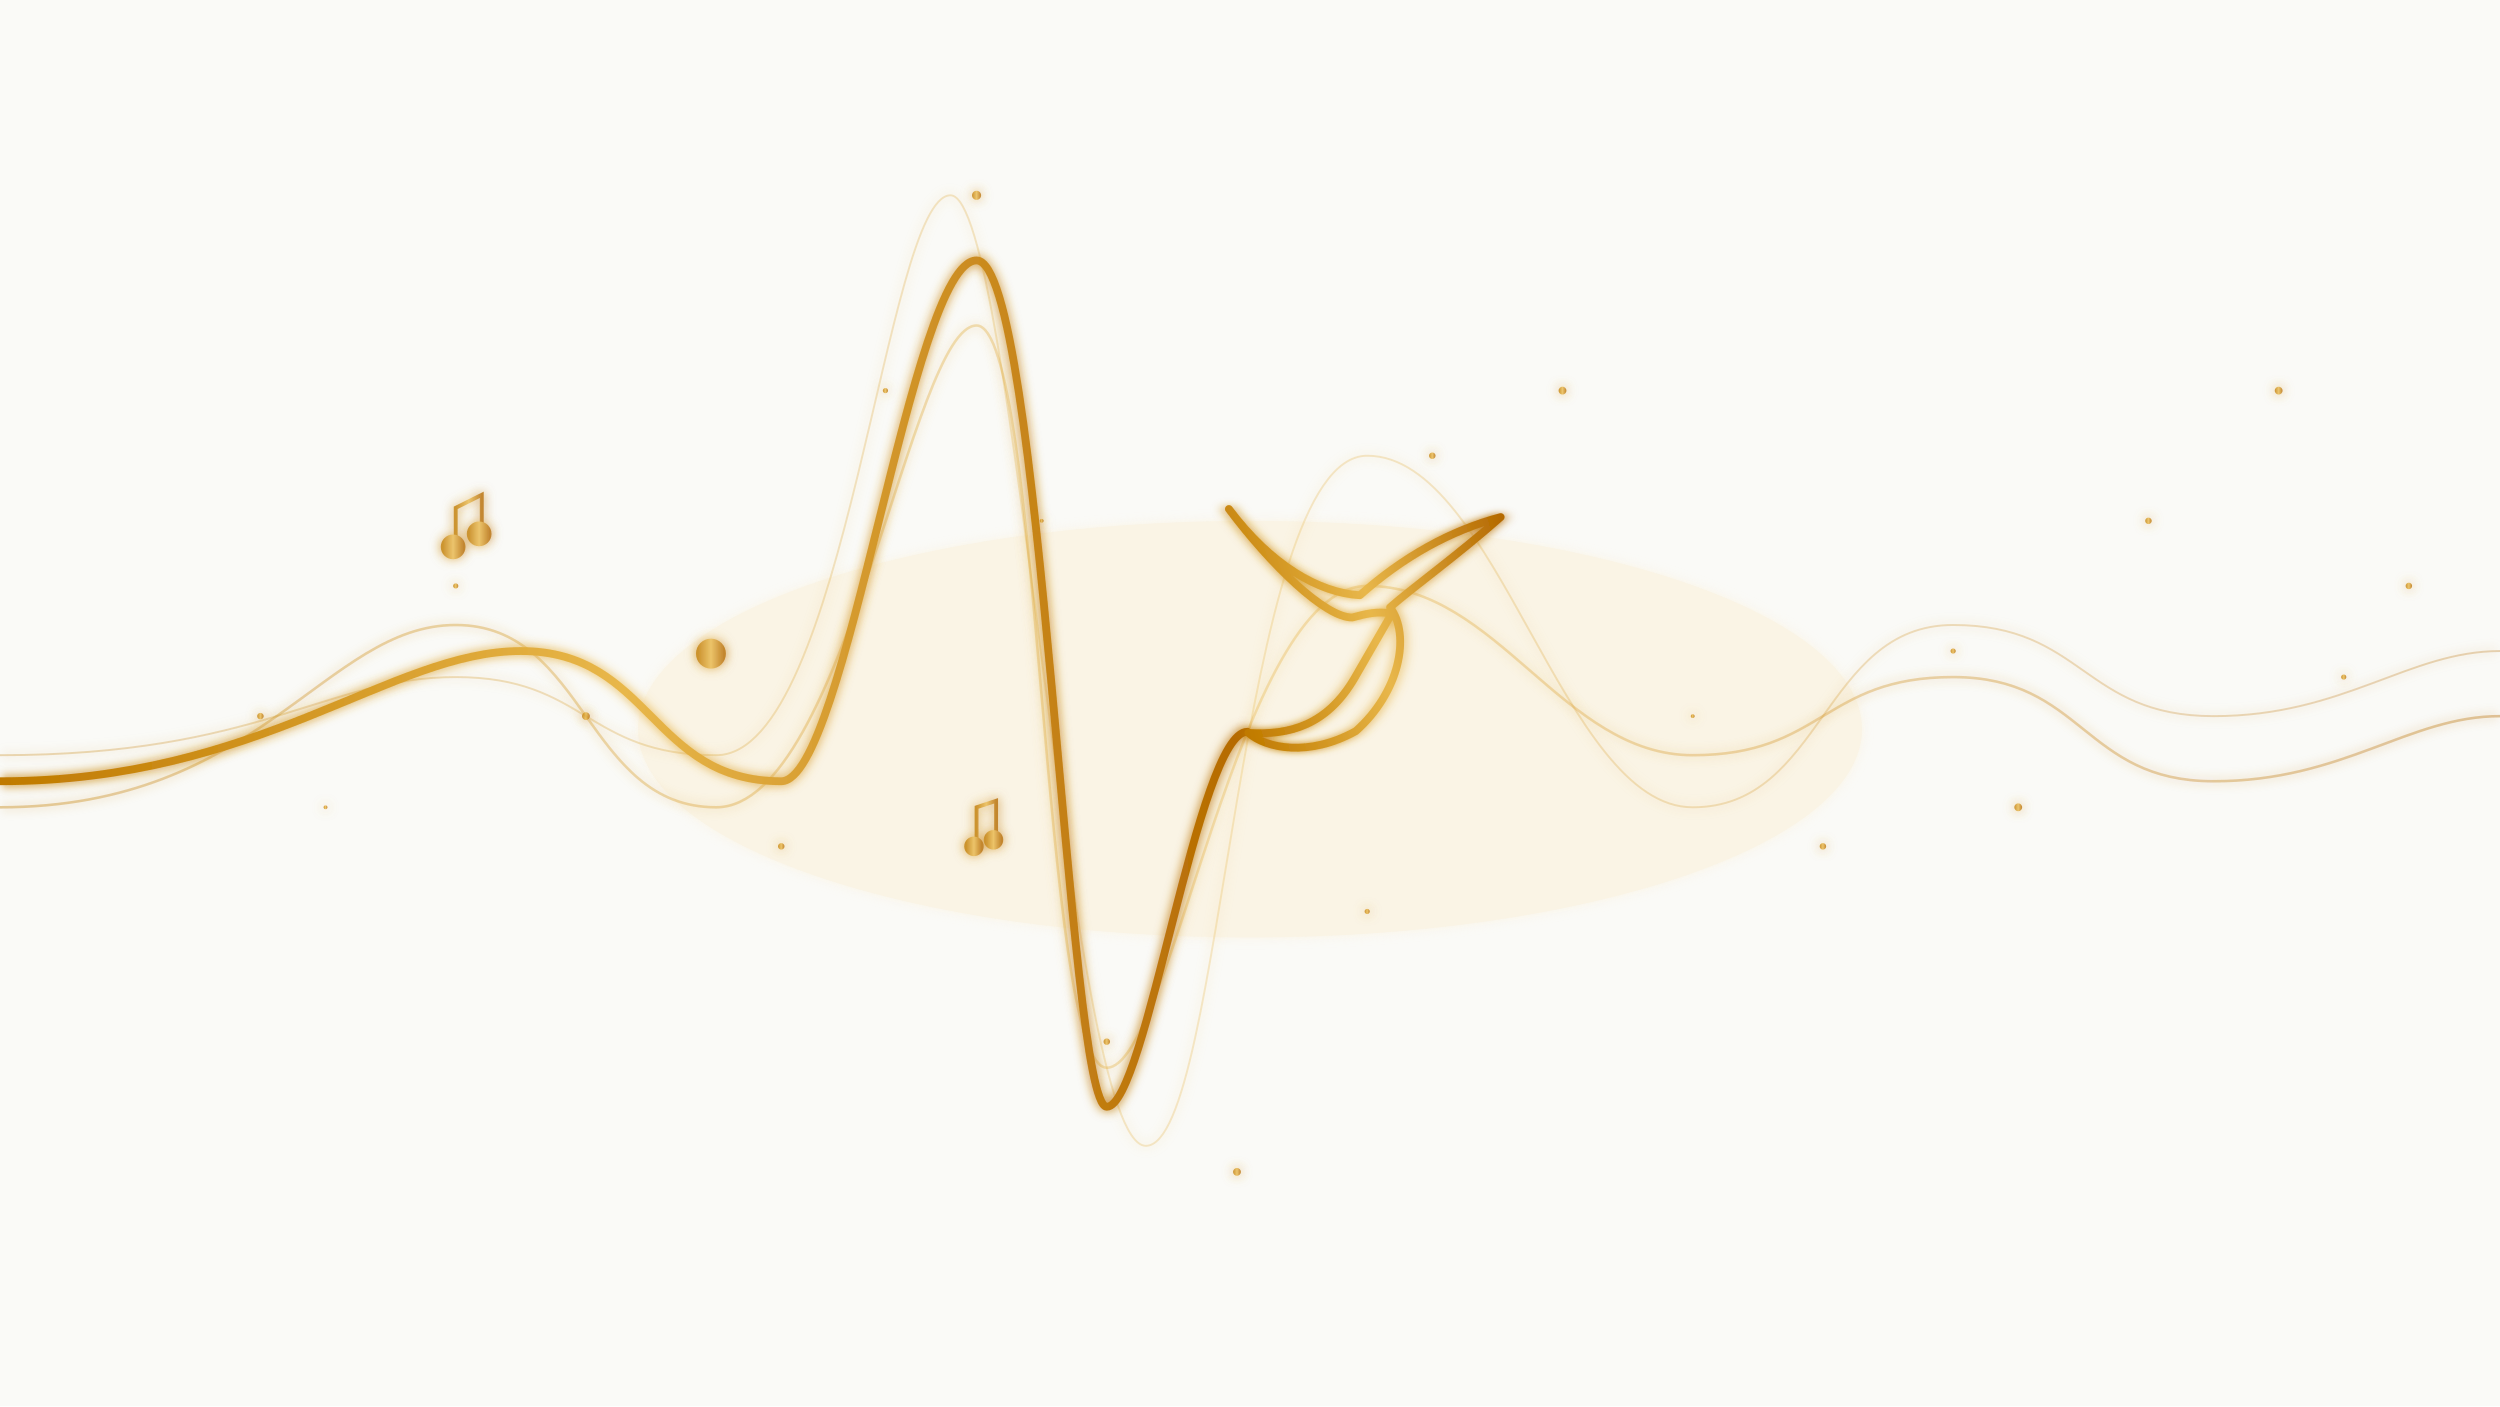
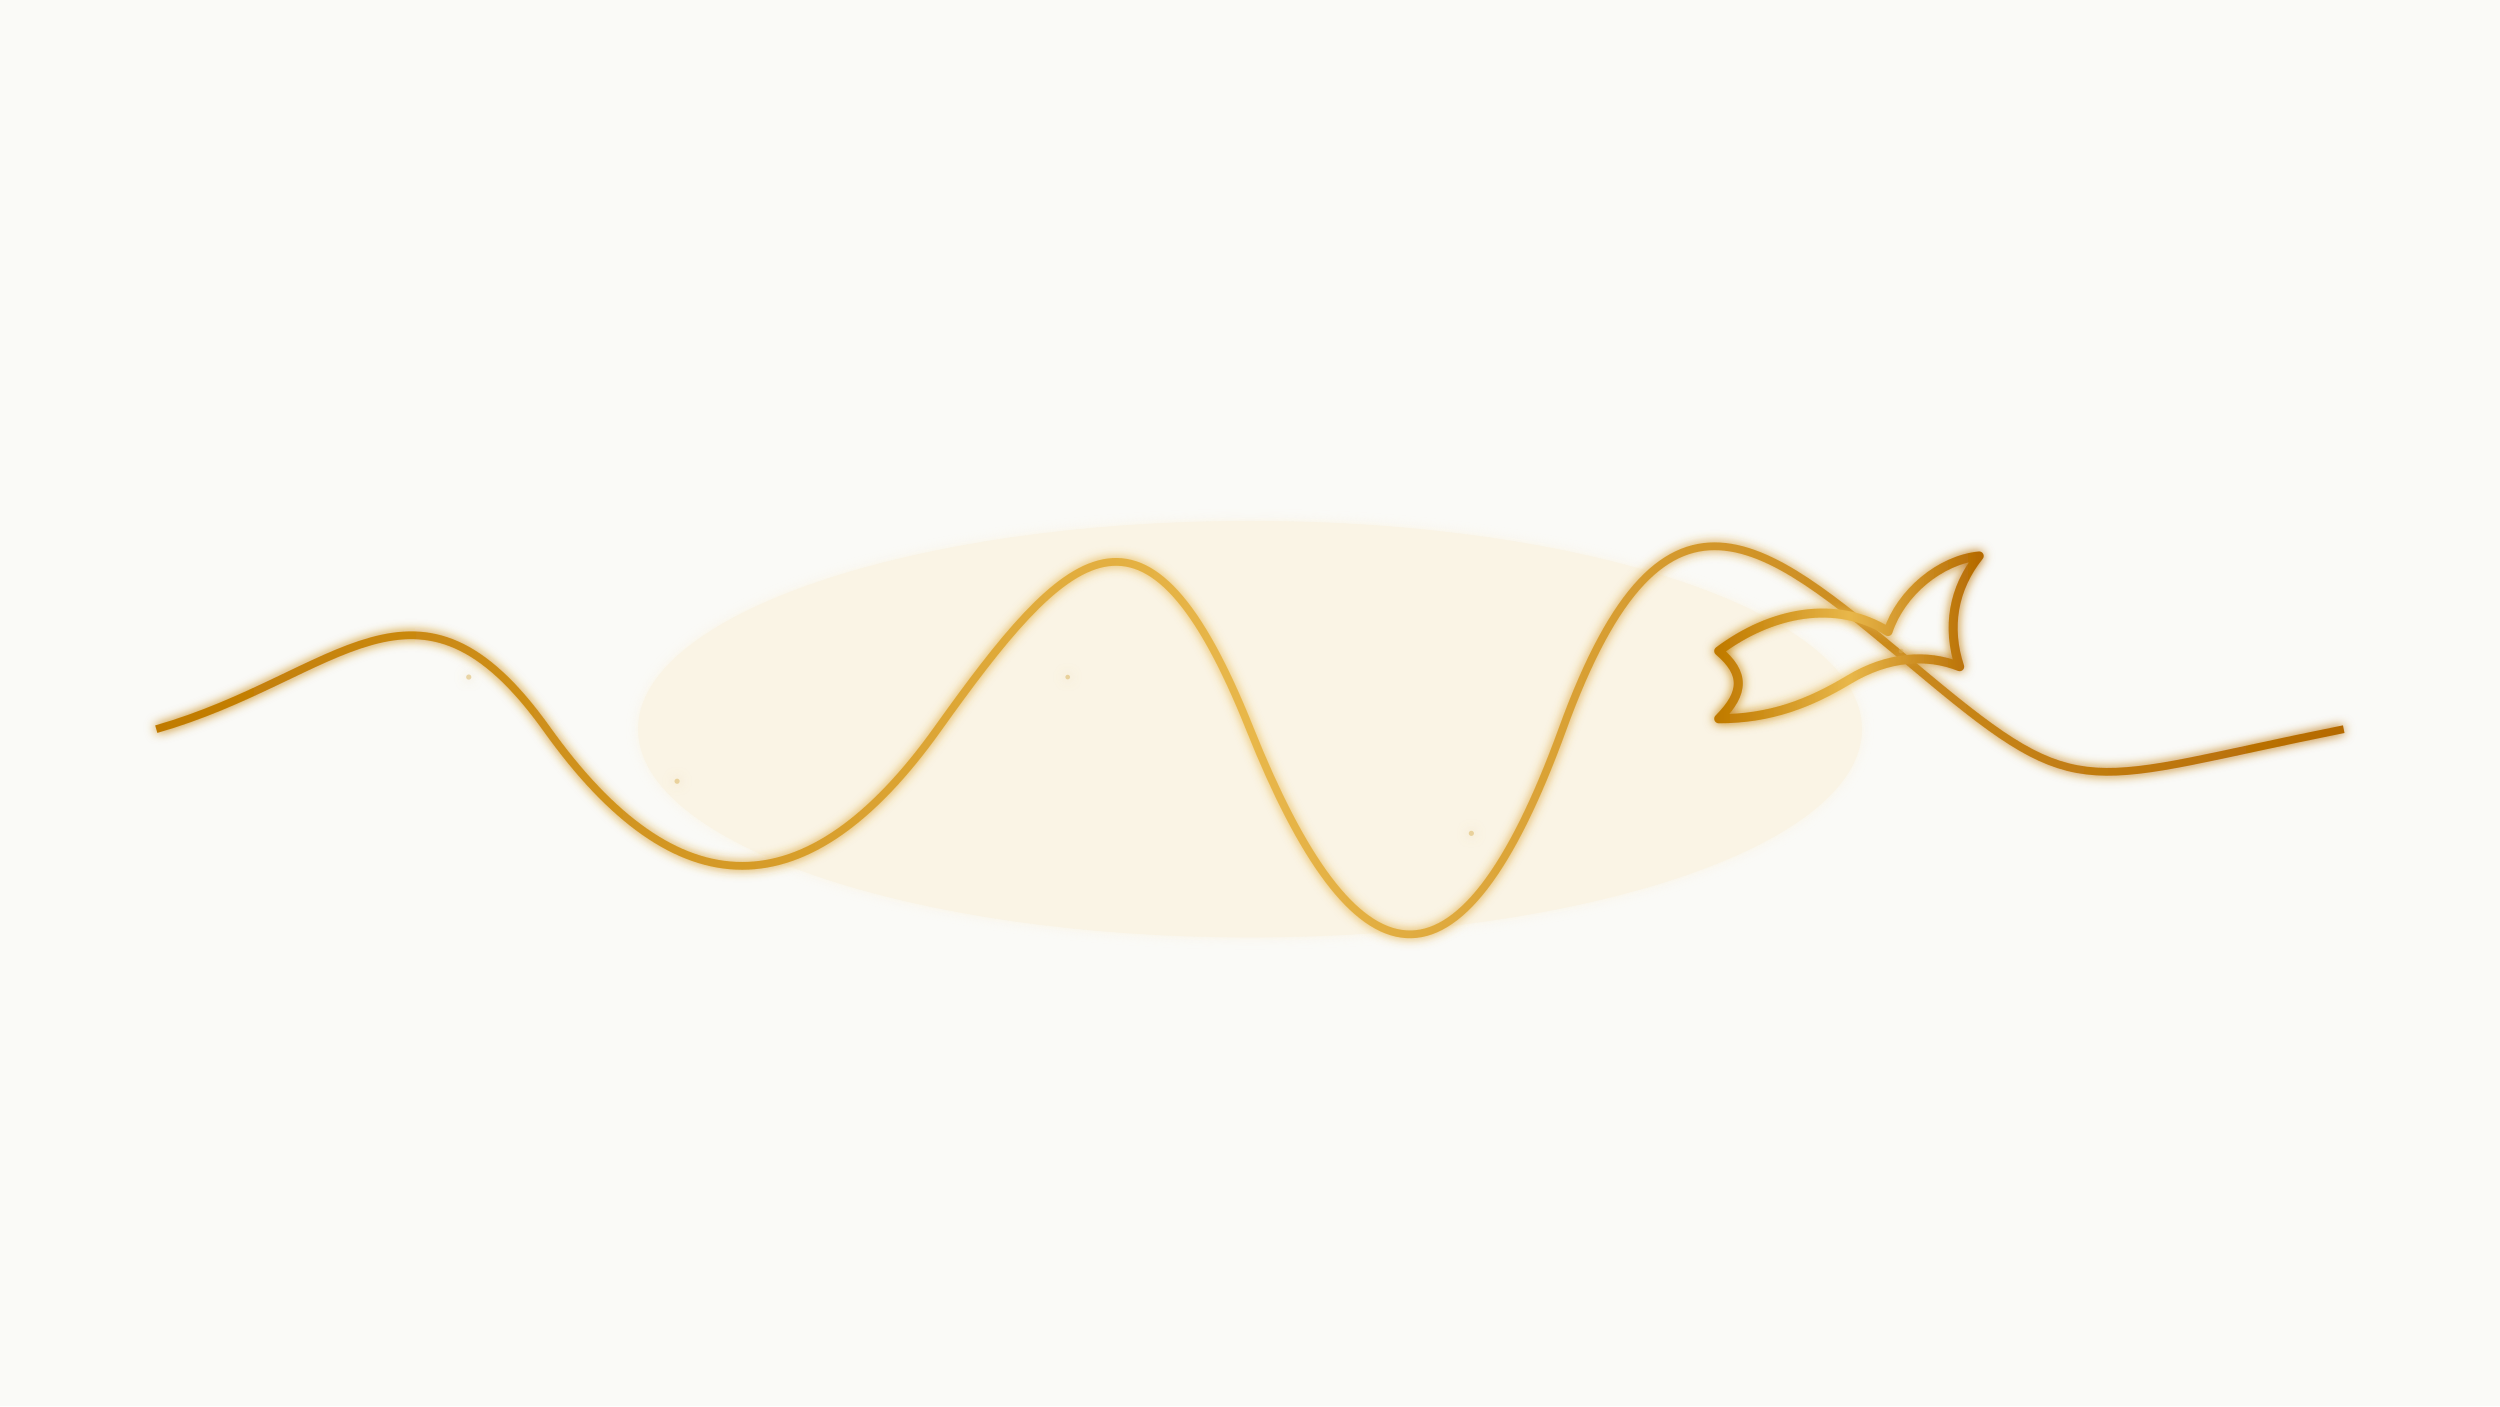
<svg xmlns="http://www.w3.org/2000/svg" width="1920" height="1080" viewBox="0 0 1920 1080">
  <defs>
    <linearGradient id="g2" x1="0" y1="0" x2="1" y2="0">
      <stop offset="0%" stop-color="#C07A00" />
      <stop offset="50%" stop-color="#E8B74A" />
      <stop offset="100%" stop-color="#B56A00" />
    </linearGradient>
    <filter id="softGlow" x="-50%" y="-50%" width="200%" height="200%">
      <feGaussianBlur stdDeviation="4" result="b" />
      <feMerge>
        <feMergeNode in="b" />
        <feMergeNode in="SourceGraphic" />
      </feMerge>
    </filter>
  </defs>
  <rect width="100%" height="100%" fill="#FAFAF7" />
+   <rect width="100%" height="100%" fill="url(#gradBg)" opacity="0.0" />
  <ellipse cx="960" cy="560" rx="470" ry="160" fill="#F9E7C2" opacity="0.35" filter="url(#softGlow)" />
-   <path d="M 0 620             C 200 620, 250 480, 350 480            C 450 480, 450 620, 550 620            C 650 620, 700 250, 750 250            C 800 250, 800 820, 850 820            C 900 820, 950 450, 1050 450            C 1150 450, 1200 580, 1300 580            C 1400 580, 1400 520, 1500 520            C 1600 520, 1600 600, 1700 600            C 1800 600, 1850 550, 1920 550" fill="none" stroke="url(#g2)" stroke-width="2" opacity="0.4" filter="url(#softGlow)" />
-   <path d="M 0 580             C 200 580, 250 520, 350 520            C 450 520, 450 580, 550 580            C 650 580, 680 150, 730 150            C 780 150, 820 880, 880 880            C 940 880, 950 350, 1050 350            C 1150 350, 1200 620, 1300 620            C 1400 620, 1400 480, 1500 480            C 1600 480, 1600 550, 1700 550            C 1800 550, 1850 500, 1920 500" fill="none" stroke="url(#g2)" stroke-width="1.5" opacity="0.3" filter="url(#softGlow)" />
-   <path d="M 0 600             C 200 600, 300 500, 400 500            C 500 500, 500 600, 600 600            C 650 600, 700 200, 750 200            C 800 200, 820 850, 850 850            C 880 850, 920 562, 958 562" fill="none" stroke="url(#g2)" stroke-width="6" stroke-linecap="round" filter="url(#softGlow)" />
-   <g transform="translate(920, 418) scale(1) rotate(-15)" fill="none" stroke="url(#g2)" stroke-width="6" filter="url(#softGlow)" stroke-linejoin="round">
-     <path d="M 0 150               C 30 160, 60 160, 90 130              C 110 110, 120 100, 130 90              C 120 85, 110 85, 100 85              C 80 80, 50 30, 30 -20              C 50 30, 80 60, 110 70              C 150 50, 190 40, 230 40              C 190 60, 150 75, 130 85              C 140 110, 120 150, 80 170              C 40 180, 10 165, 0 150 Z" />
-   </g>
-   <g stroke="url(#g2)" stroke-width="3" fill="none" filter="url(#softGlow)" opacity="0.8">
-     <path d="M350 420 l0 -30 l20 -10 l0 30" />
-     <circle cx="348" cy="420" r="8" fill="url(#g2)" />
-     <circle cx="368" cy="410" r="8" fill="url(#g2)" />
-     <path d="M550 500 l0 -40" />
-     <circle cx="546" cy="502" r="10" fill="url(#g2)" />
-     <path d="M750 650 l0 -30 l15 -5 l0 25" />
-     <circle cx="748" cy="650" r="6" fill="url(#g2)" />
-     <circle cx="763" cy="645" r="6" fill="url(#g2)" />
-   </g>
-   <g fill="url(#g2)" opacity="0.8" filter="url(#softGlow)">
-     <circle cx="200" cy="550" r="2.5" />
-     <circle cx="250" cy="620" r="1.5" />
-     <circle cx="350" cy="450" r="2" />
-     <circle cx="450" cy="550" r="3" />
-     <circle cx="600" cy="650" r="2.5" />
-     <circle cx="680" cy="300" r="2" />
-     <circle cx="750" cy="150" r="3.5" />
-     <circle cx="800" cy="400" r="1.5" />
-     <circle cx="850" cy="800" r="2.5" />
-     <circle cx="950" cy="900" r="3" />
-     <circle cx="1050" cy="700" r="2" />
-     <circle cx="1100" cy="350" r="2.5" />
-     <circle cx="1200" cy="300" r="3" />
-     <circle cx="1300" cy="550" r="1.5" />
-     <circle cx="1400" cy="650" r="2.5" />
-     <circle cx="1500" cy="500" r="2" />
-     <circle cx="1550" cy="620" r="3" />
-     <circle cx="1650" cy="400" r="2.5" />
-     <circle cx="1750" cy="300" r="3" />
-     <circle cx="1800" cy="520" r="2" />
-     <circle cx="1850" cy="450" r="2.5" />
+   <path d="M120 560 C260 520, 320 420, 420 560            S 620 700, 720 560            S 880 360, 960 560            S 1120 780, 1200 560            S 1360 420, 1480 520            S 1600 600, 1800 560" fill="none" stroke="url(#g2)" stroke-width="6" filter="url(#softGlow)" />
+   <path d="M1320 500            c 40 -30, 90 -40, 130 -15            c 10 -30, 40 -55, 70 -58            c -20 25,-25 55,-15 85            c -25 -10,-55 -8,-85 10            c -30 18,-60 30,-100 30            c 20 -20, 20 -35, 0 -52 z" fill="none" stroke="url(#g2)" stroke-width="7" stroke-linecap="round" stroke-linejoin="round" filter="url(#softGlow)" />
+   <g opacity="0.5" fill="#D8AE52" filter="url(#softGlow)">
+     <circle cx="360" cy="520" r="2" />
+     <circle cx="520" cy="600" r="2" />
+     <circle cx="820" cy="520" r="1.8" />
+     <circle cx="1130" cy="640" r="2" />
+     <circle cx="1460" cy="500" r="1.8" />
  </g>
</svg>
